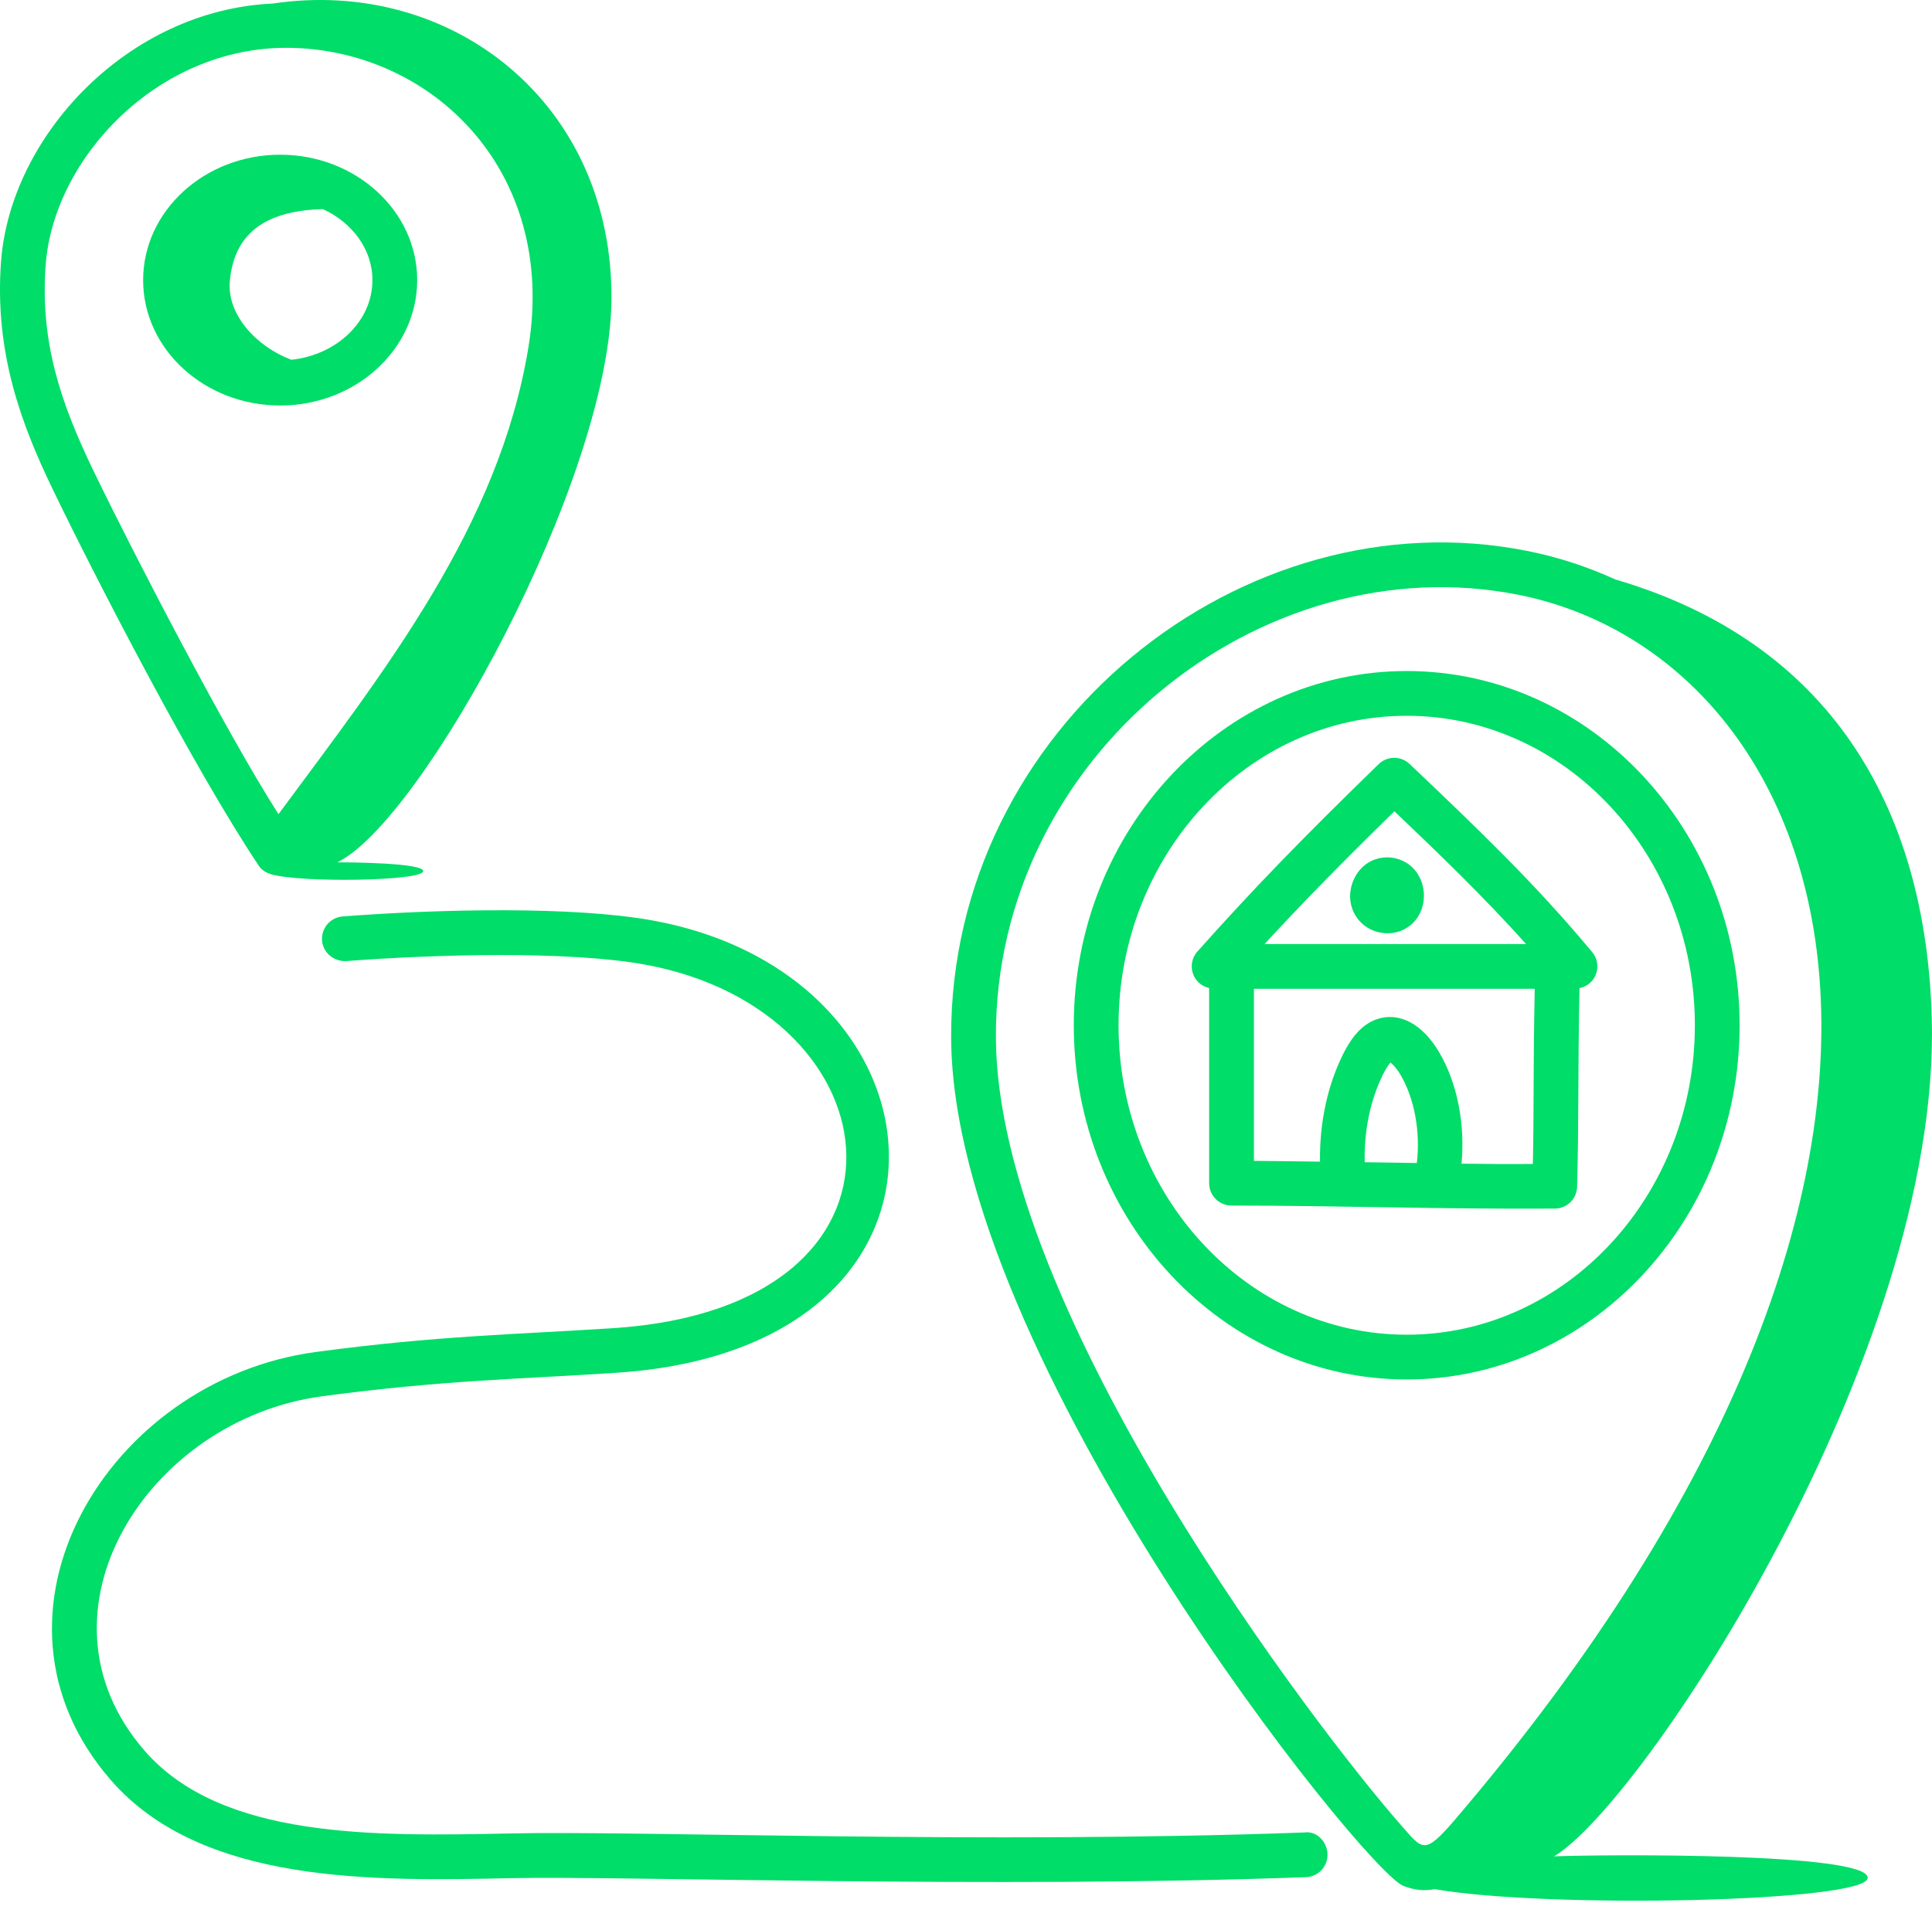
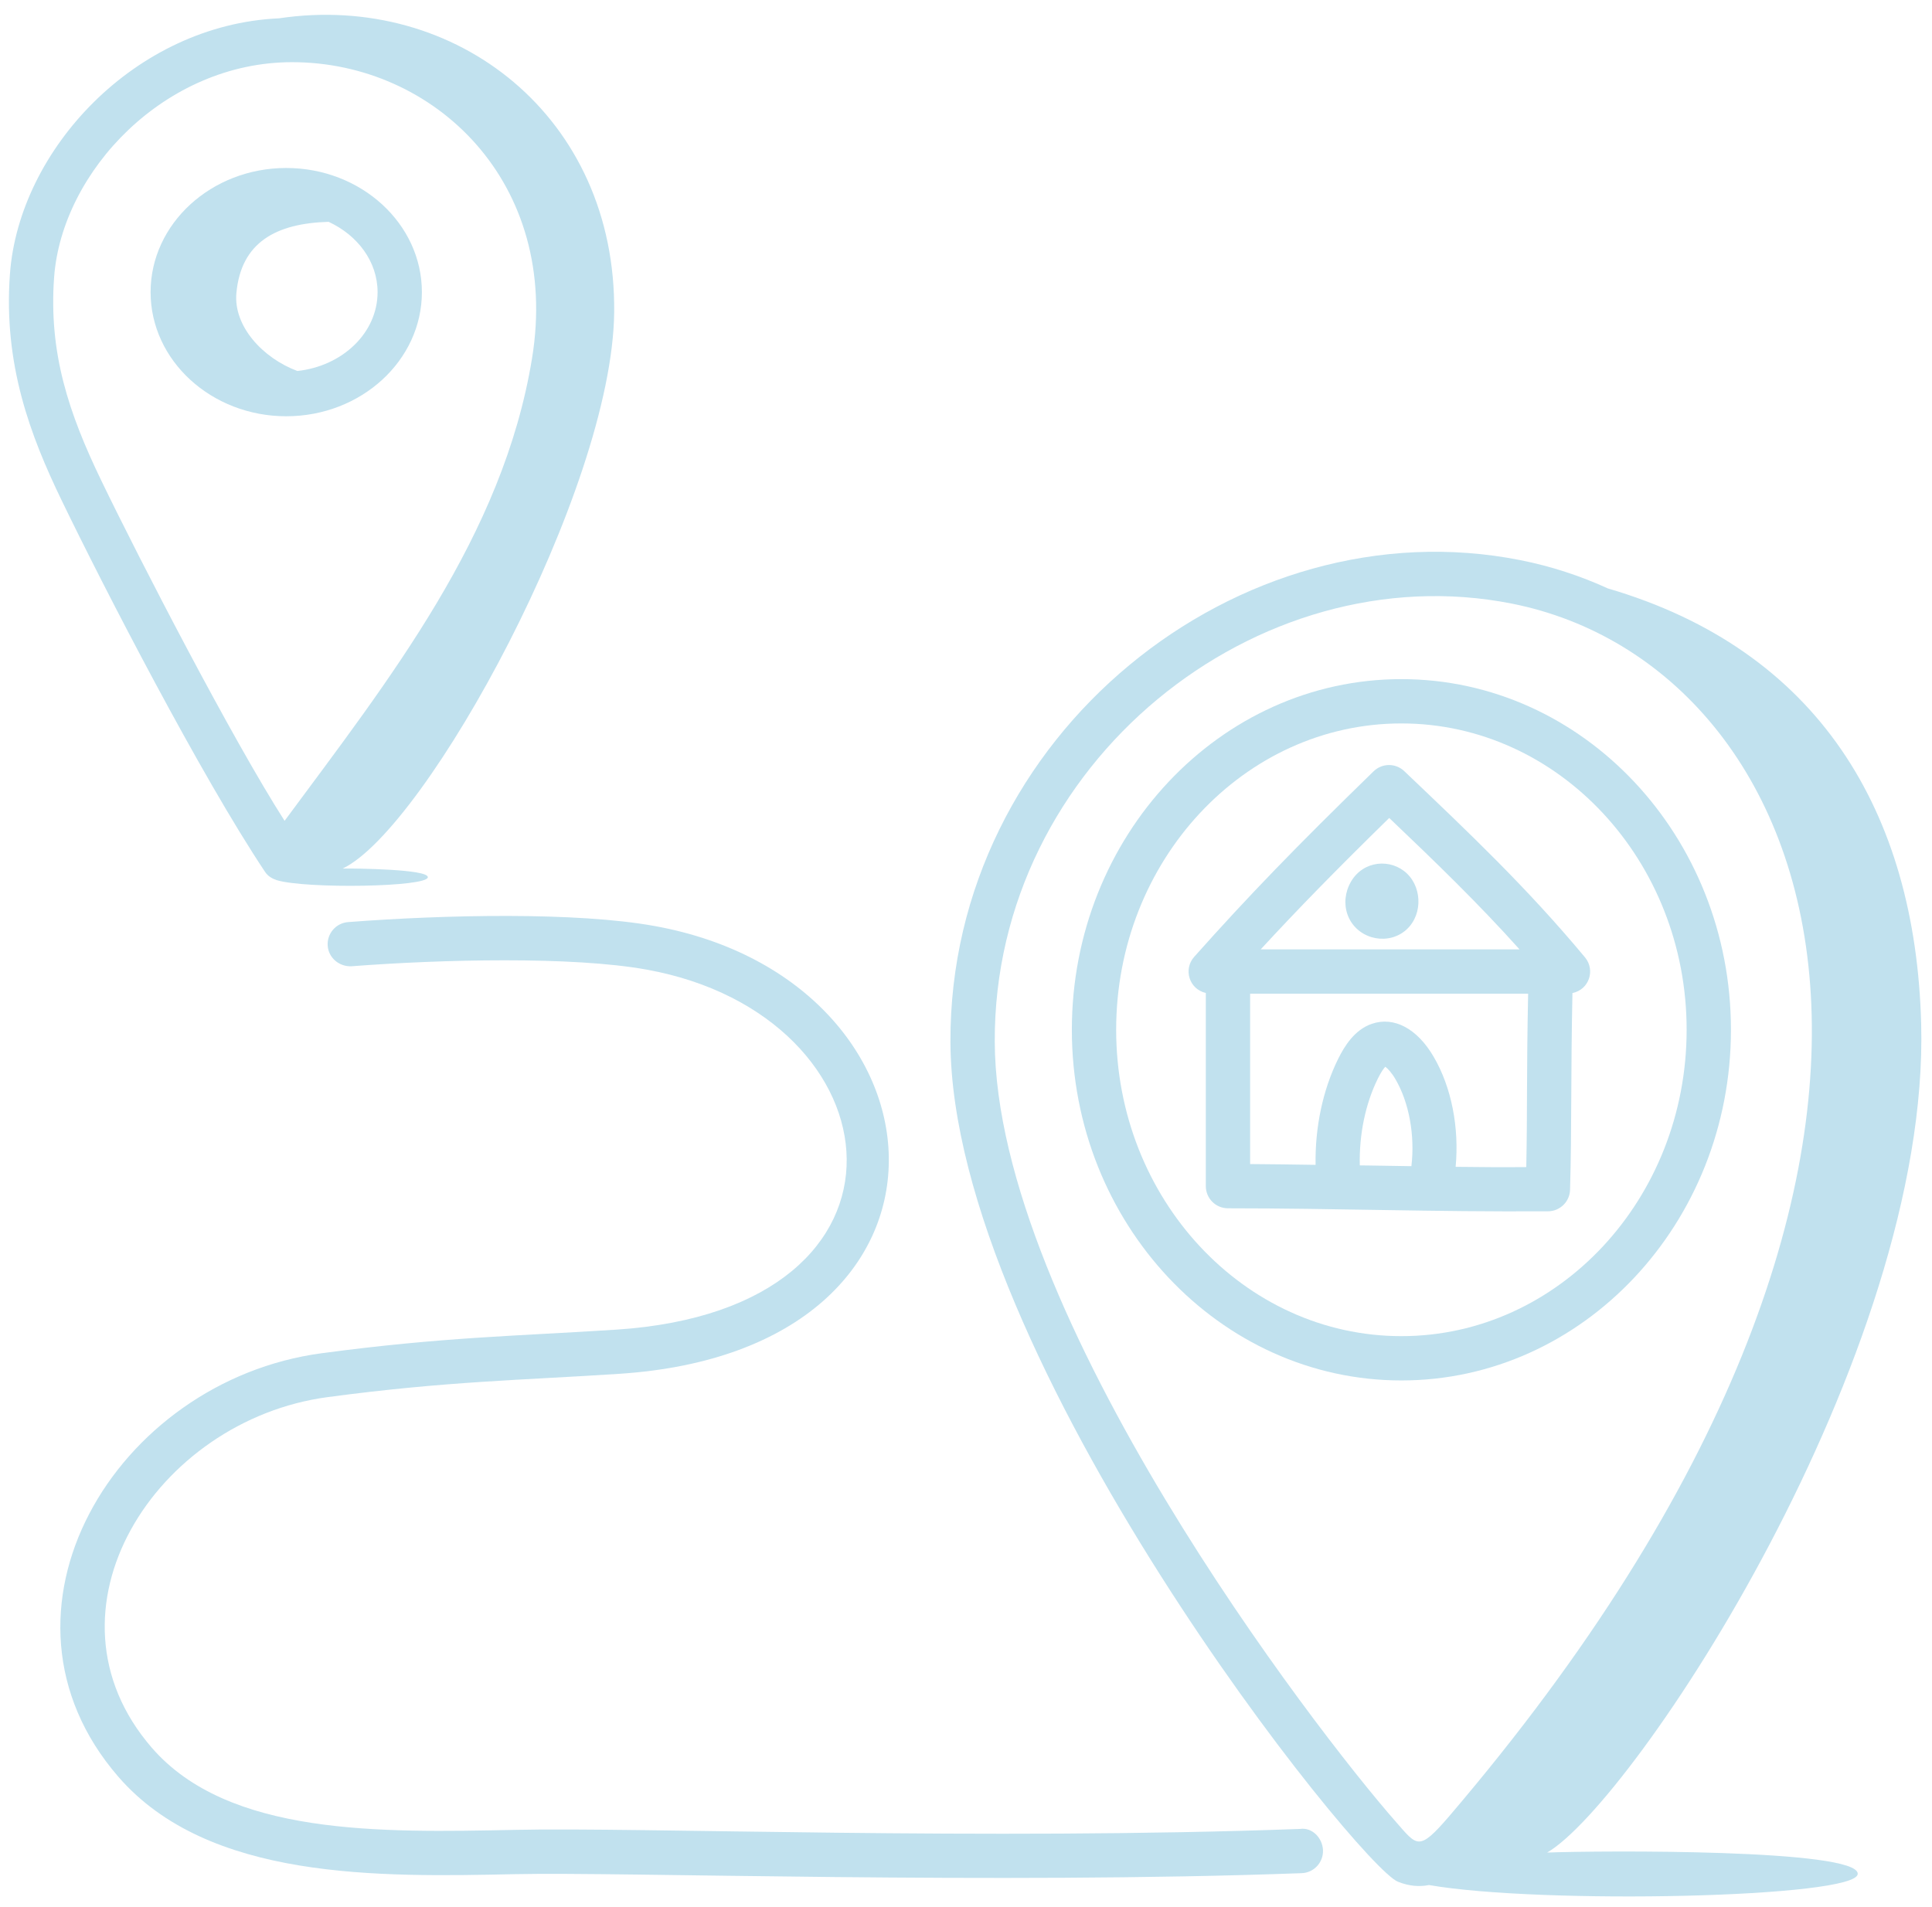
- <svg xmlns="http://www.w3.org/2000/svg" width="104" height="103" viewBox="0 0 104 103" fill="none">
-   <g id="Group 38">
-     <path id="Vector" d="M75.881 41.136C75.412 40.687 74.674 40.694 74.211 41.145C69.956 45.286 67.404 47.926 64.457 51.233C63.857 51.908 64.177 52.989 65.088 53.2V63.706C65.088 64.372 65.628 64.911 66.293 64.911C72.206 64.911 77.347 65.112 83.7 65.074C84.349 65.07 84.877 64.552 84.895 63.904C84.992 60.527 84.932 57.634 85.025 53.204C85.943 53.014 86.276 51.946 85.708 51.264C82.581 47.508 79.476 44.556 75.881 41.136ZM75.061 43.682C77.603 46.102 79.904 48.328 82.149 50.83H68.072C70.114 48.612 72.186 46.496 75.061 43.682ZM76.268 62.621C73.349 62.571 74.027 62.587 73.462 62.578C73.421 60.895 73.767 59.22 74.448 57.848C74.632 57.478 74.77 57.296 74.848 57.212C74.971 57.302 75.178 57.511 75.391 57.873C76.147 59.16 76.466 60.955 76.268 62.621ZM82.515 62.67C81.245 62.683 79.959 62.672 78.673 62.656C78.873 60.536 78.456 58.331 77.468 56.653C76.571 55.126 75.318 54.469 74.119 54.875C73.164 55.202 72.619 56.116 72.29 56.775C71.45 58.467 71.022 60.51 71.057 62.548C69.868 62.532 68.666 62.51 67.498 62.505V53.239H82.616C82.524 57.712 82.581 59.265 82.515 62.67Z" fill="#00DD68" />
-     <path id="Vector_2" d="M75.723 36.13C65.841 36.13 57.802 44.686 57.802 55.202C57.802 65.717 65.841 74.274 75.723 74.274C85.605 74.274 93.644 65.717 93.644 55.202C93.644 44.686 85.605 36.13 75.723 36.13ZM75.723 71.865C67.17 71.865 60.212 64.39 60.212 55.202C60.212 46.014 67.17 38.54 75.723 38.54C84.276 38.54 91.235 46.014 91.235 55.202C91.235 64.39 84.276 71.865 75.723 71.865Z" fill="#00DD68" />
-     <path id="Vector_3" d="M103.989 54.868C103.682 43.329 98.38 34.543 86.952 31.199C85.456 30.514 83.87 29.993 82.2 29.662C66.901 26.616 51.135 39.173 51.2 55.863C51.265 73.06 73.42 100.704 75.538 101.539C76.156 101.784 76.702 101.82 77.224 101.717C83.303 102.778 100.54 102.417 100.54 101.107C100.54 99.748 86.542 99.843 83.649 99.951C88.32 97.237 104.471 72.956 103.989 54.868ZM78.307 97.993C76.659 99.907 76.583 99.595 75.436 98.293C71.016 93.274 53.666 70.675 53.609 55.854C53.551 40.69 67.902 29.279 81.731 32.024C98.751 35.408 109.109 61.939 78.307 97.993Z" fill="#00DD68" />
-     <path id="Vector_4" d="M75.852 46.555C74.914 45.85 73.448 46.08 72.873 47.359C72.608 47.947 72.613 48.598 72.885 49.148C73.472 50.334 75.078 50.618 76.021 49.733C76.932 48.879 76.837 47.295 75.852 46.555Z" fill="#00DD68" />
-     <path id="Vector_5" d="M13.936 46.623C14.087 46.849 14.319 46.984 14.572 47.067C16.165 47.544 22.781 47.442 22.781 46.902C22.781 46.463 18.859 46.425 18.15 46.432C22.714 44.253 32.809 25.838 32.914 16.185C33.029 5.569 24.33 -1.247 14.686 0.191C6.874 0.542 0.553 7.33 0.055 14.093C-0.309 19.036 1.183 22.913 2.849 26.368C5.149 31.133 10.435 41.38 13.936 46.623ZM2.458 14.269C2.881 8.521 8.469 2.575 15.402 2.575C23.123 2.575 30.023 9.114 28.445 18.702C26.863 28.34 20.707 36.106 14.991 43.837C12.132 39.37 7.109 29.652 5.018 25.32C3.261 21.677 2.154 18.404 2.458 14.269Z" fill="#00DD68" />
-     <path id="Vector_6" d="M15.082 21.834C19.148 21.834 22.457 18.805 22.457 15.083C22.457 11.359 19.148 8.33 15.082 8.33C11.014 8.33 7.705 11.359 7.705 15.083C7.705 18.805 11.014 21.834 15.082 21.834ZM17.384 11.258C18.96 11.987 20.048 13.419 20.048 15.083C20.048 17.296 18.136 19.108 15.685 19.372C13.792 18.661 12.207 16.929 12.371 15.136C12.623 12.363 14.537 11.342 17.384 11.258Z" fill="#00DD68" />
-     <path id="Vector_7" d="M33.036 71.51C27.645 71.861 23.623 71.909 17.012 72.793C5.782 74.293 -1.785 86.904 5.952 95.83C10.846 101.475 20.108 101.282 27.551 101.125C33.337 100.998 53.61 101.689 70.3 101.072C70.965 101.049 71.484 100.49 71.459 99.825C71.434 99.158 70.875 98.57 70.211 98.666C52.98 99.299 34.316 98.564 27.501 98.718C20.201 98.867 11.926 99.042 7.773 94.252C1.323 86.811 7.988 76.429 17.331 75.181C23.84 74.31 27.876 74.263 33.193 73.913C53.183 72.607 51.642 52.56 35.127 49.561C30.857 48.786 23.711 48.941 18.445 49.344C17.782 49.396 17.285 49.975 17.337 50.639C17.387 51.304 17.976 51.777 18.63 51.748C23.511 51.373 30.648 51.195 34.697 51.933C48.446 54.428 50.467 70.367 33.036 71.51Z" fill="#00DD68" />
-   </g>
+ <svg xmlns="http://www.w3.org/2000/svg" width="76" height="75" viewBox="0 0 76 75" fill="none">
+   <path d="M55.241 30.34C54.901 30.015 54.368 30.02 54.033 30.346C50.955 33.342 49.109 35.252 46.977 37.644C46.543 38.132 46.774 38.914 47.434 39.067V46.667C47.434 47.148 47.824 47.538 48.306 47.538C52.583 47.538 56.302 47.684 60.897 47.656C61.366 47.653 61.749 47.278 61.762 46.81C61.832 44.367 61.788 42.274 61.856 39.07C62.52 38.932 62.761 38.16 62.35 37.666C60.088 34.949 57.841 32.813 55.241 30.34ZM54.648 32.181C56.487 33.932 58.151 35.542 59.775 37.352H49.592C51.07 35.748 52.569 34.217 54.648 32.181ZM55.521 45.881C53.41 45.845 53.9 45.857 53.491 45.85C53.462 44.633 53.712 43.421 54.204 42.429C54.337 42.161 54.437 42.029 54.494 41.969C54.583 42.034 54.732 42.185 54.887 42.447C55.434 43.378 55.664 44.676 55.521 45.881ZM60.04 45.917C59.122 45.926 58.191 45.918 57.261 45.907C57.405 44.373 57.104 42.779 56.389 41.564C55.74 40.46 54.834 39.985 53.967 40.279C53.276 40.514 52.881 41.176 52.643 41.653C52.036 42.877 51.726 44.354 51.752 45.829C50.891 45.818 50.022 45.801 49.177 45.798V39.095H60.113C60.046 42.331 60.088 43.454 60.04 45.917Z" fill="#C1E1EE" />
+   <path d="M55.127 26.719C47.979 26.719 42.164 32.907 42.164 40.514C42.164 48.121 47.979 54.311 55.127 54.311C62.275 54.311 68.091 48.121 68.091 40.514C68.091 32.907 62.275 26.719 55.127 26.719ZM55.127 52.568C48.94 52.568 43.907 47.161 43.907 40.514C43.907 33.868 48.94 28.462 55.127 28.462C61.314 28.462 66.348 33.868 66.348 40.514C66.348 47.161 61.314 52.568 55.127 52.568Z" fill="#C1E1EE" />
+   <path d="M75.574 40.273C75.352 31.926 71.517 25.57 63.25 23.151C62.168 22.656 61.02 22.279 59.813 22.039C48.745 19.836 37.34 28.92 37.388 40.993C37.435 53.433 53.461 73.43 54.993 74.034C55.441 74.211 55.835 74.237 56.213 74.163C60.611 74.93 73.079 74.669 73.079 73.721C73.079 72.738 62.953 72.807 60.861 72.885C64.24 70.922 75.923 53.357 75.574 40.273ZM56.996 71.469C55.804 72.853 55.749 72.628 54.919 71.686C51.722 68.055 39.171 51.708 39.131 40.986C39.088 30.017 49.469 21.763 59.473 23.748C71.785 26.196 79.278 45.388 56.996 71.469Z" fill="#C1E1EE" />
+   <path d="M55.22 34.26C54.541 33.75 53.481 33.916 53.065 34.841C52.874 35.267 52.877 35.737 53.073 36.136C53.499 36.993 54.66 37.199 55.342 36.559C56.001 35.941 55.933 34.795 55.22 34.26Z" fill="#C1E1EE" />
+   <path d="M10.431 34.309C10.541 34.473 10.709 34.57 10.892 34.63C12.044 34.975 16.83 34.902 16.83 34.511C16.83 34.194 13.992 34.165 13.48 34.171C16.781 32.594 24.084 19.273 24.16 12.291C24.243 4.611 17.951 -0.319 10.974 0.721C5.323 0.975 0.75 5.885 0.391 10.778C0.127 14.353 1.206 17.158 2.411 19.657C4.075 23.104 7.899 30.516 10.431 34.309ZM2.129 10.905C2.435 6.747 6.477 2.446 11.492 2.446C17.077 2.446 22.068 7.176 20.927 14.111C19.783 21.084 15.33 26.701 11.195 32.294C9.126 29.062 5.493 22.032 3.981 18.899C2.71 16.264 1.909 13.896 2.129 10.905Z" fill="#C1E1EE" />
+   <path d="M11.26 16.377C14.202 16.377 16.596 14.186 16.596 11.494C16.596 8.8 14.202 6.609 11.26 6.609C8.318 6.609 5.924 8.8 5.924 11.494C5.924 14.186 8.318 16.377 11.26 16.377ZM12.926 8.727C14.065 9.254 14.853 10.29 14.853 11.494C14.853 13.095 13.47 14.405 11.697 14.596C10.327 14.082 9.181 12.829 9.299 11.532C9.482 9.526 10.866 8.788 12.926 8.727Z" fill="#C1E1EE" />
+   <path d="M24.248 52.312C20.349 52.565 17.439 52.6 12.656 53.24C4.533 54.324 -0.941 63.447 4.656 69.904C8.197 73.988 14.896 73.848 20.28 73.735C24.465 73.643 39.131 74.142 51.204 73.696C51.685 73.679 52.06 73.275 52.043 72.794C52.024 72.312 51.62 71.886 51.139 71.956C38.675 72.414 25.174 71.882 20.244 71.993C14.963 72.101 8.978 72.228 5.973 68.763C1.308 63.38 6.129 55.87 12.887 54.967C17.596 54.337 20.515 54.303 24.361 54.05C38.822 53.105 37.707 38.604 25.761 36.434C22.672 35.873 17.503 35.986 13.693 36.278C13.214 36.315 12.854 36.734 12.891 37.214C12.928 37.695 13.354 38.037 13.827 38.016C17.357 37.745 22.52 37.616 25.45 38.15C35.395 39.955 36.857 51.485 24.248 52.312Z" fill="#C1E1EE" />
</svg>
